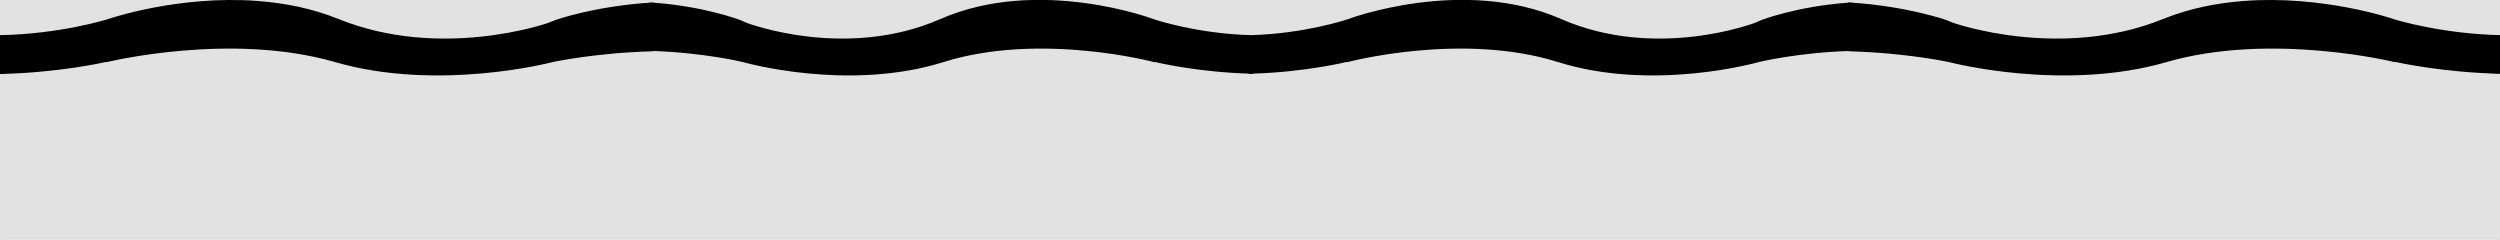
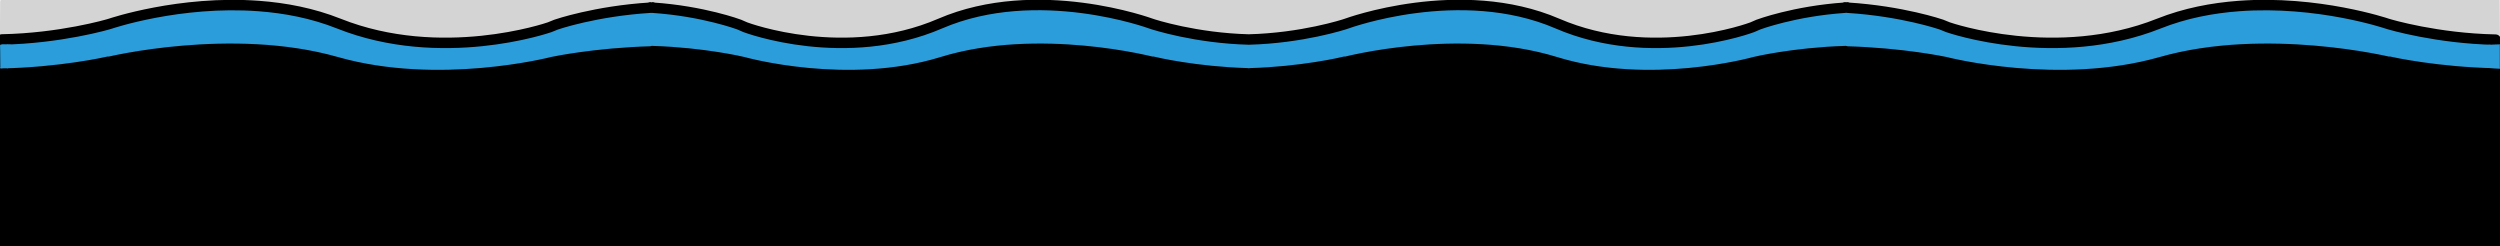
- <svg xmlns="http://www.w3.org/2000/svg" xmlns:ns1="http://vectornator.io" version="1.1" preserveAspectRatio="none" style="fill-rule:nonzero;clip-rule:evenodd;stroke-linecap:round;stroke-linejoin:round;" xml:space="preserve" viewBox="0 0 200 19.19" height="100%" width="100%">
+ <svg xmlns="http://www.w3.org/2000/svg" xmlns:ns1="http://vectornator.io" height="100%" xml:space="preserve" version="1.1" width="100%" style="fill-rule:nonzero;clip-rule:evenodd;stroke-linecap:round;stroke-linejoin:round;" viewBox="0 0 196.21 19.28">
  <defs />
  <g id="Layer 2" ns1:layerName="Layer 2">
    <path opacity="1" d="M247.281+3.844L247.281+19.281L298.594+19.281L298.594+3.844L247.281+3.844Z" fill="#18283b" />
-     <path fill="#6c7e93" stroke="#000000" d="M247.875+0.625L247.875+4.625C252.975+4.975+256.563+5.688+256.562+5.688L256.562+5.625C257.118+5.739+269.75+8.326+281.406+5.625C287.293+4.261+293.615+4.235+298.594+4.531L298.594+0.562C293.786+0.122+287.648+0.133+281.781+2.031C270.072+5.82+257.339+2.254+256.781+2.094C256.781+2.094+253.086+1.11+247.875+0.625Z" opacity="1" stroke-linecap="round" stroke-linejoin="round" stroke-width="0.32" />
-     <path fill="#000000" opacity="1" stroke-linejoin="round" stroke-linecap="round" stroke="#000000" stroke-width="0.724" d="M247.875+0.156L247.875+0.625C253.167+1.106+256.969+2.125+256.969+2.125C257.525+2.286+270.176+5.871+281.844+2.062C287.555+0.198+293.655+0.157+298.594+0.562L298.594+0.156L256.469+0.156C256.469+0.156+256.469+0.187+256.469+0.188L247.875+0.156Z" />
-     <path fill="#6c7e93" stroke-width="0.32" d="M99.89+4.043L100.094+4.056C100.13+4.056+100.132+4.095+100.132+4.184L100.132+6.346C100.132+6.404+100.097+6.265+100.063+6.161C100.045+6.105+100.027+6.06+100.014+6.06L100.156+6.41C100.119+6.41+99.955+6.432+99.955+6.343L100+4.184C100+4.095+99.854+4.043+99.89+4.043Z" stroke="#6c7e93" stroke-linecap="round" stroke-linejoin="round" opacity="1" />
-     <path d="M0.116+18.875L0.116+19.281L0.38+19.281C0.236+19.281+0.116+19.096+0.116+18.875Z" opacity="1" fill="#383f2e" />
-     <path d="M52.185+0.528L52.185+0.528C52.261+0.528+52.322+0.623+52.322+0.741L52.322+4.139C52.322+4.196+52.345+4.281+52.322+4.319C52.297+4.36+52.224+4.351+52.185+4.351L52.185+4.351C52.148+4.351+52.094+4.346+52.069+4.309C52.043+4.27+52.047+4.199+52.047+4.139L52.025+0.717C52.025+0.649+51.986+0.561+52.024+0.529C52.052+0.505+52.153+0.528+52.185+0.528Z" opacity="1" fill="#6c7e93" />
-     <path fill="#6c7e93" d="M99.995+3.573L99.982+3.57C100.044+3.57+100.154+3.562+100.179+3.58C100.232+3.617+100.255+3.742+100.255+3.848L100.211+6.15C100.211+6.219+100.208+6.255+100.209+6.318C100.21+6.393+100.311+6.459+100.204+6.459L99.949+6.458C99.76+6.458+99.724+6.317+99.724+6.159L99.724+3.842C99.724+3.684+99.806+3.573+99.995+3.573Z" opacity="1" />
-     <path stroke-linecap="round" d="M52.16+0.181L52.154+0.434C47.615+0.711+44.415+2+44.415+2L44.394+1.969C44.207+2.047+35.122+5.791+26.829+1.938C18.297-2.028+8.282+1.938+8.282+1.938C8.04+2.037+4.638+3.118+0.089+3.281L0.111+0L8.282+0C8.282-8.12194e-08+8.282+0.062+8.282+0.062L44.175+0.062C44.175+0.063+44.175+0.153+44.175+0.156L52.16+0.181Z" stroke="#e2e2e2" opacity="1" stroke-linejoin="round" stroke-width="0.724" fill="#e2e2e2" />
-     <path fill="#6c7e93" d="M52.194+0.617L52.19+0.64C52.108+0.64+52.06+0.623+52.06+0.741L52.06+4.139C52.06+4.196+52.035+4.281+52.06+4.319C52.088+4.36+52.166+4.351+52.209+4.351L52.209+4.351C52.249+4.351+52.351+4.352+52.377+4.315C52.406+4.276+52.358+4.199+52.358+4.139L52.382+0.717C52.382+0.649+52.488+0.617+52.447+0.585C52.416+0.561+52.228+0.617+52.194+0.617Z" opacity="1" />
-     <path fill="#000000" opacity="1" d="M52.3+4.406L52.34+4.406C52.385+4.406+52.421+4.466+52.421+4.541L52.421+4.541C52.421+4.616+52.385+4.676+52.34+4.676L52.3+4.676C52.255+4.676+52.218+4.616+52.218+4.541L52.218+4.541C52.218+4.466+52.255+4.406+52.3+4.406Z" />
-     <path opacity="1" fill="#6c7e93" stroke="#6c7e93" stroke-linejoin="round" d="M100.137+4.043L99.933+4.056C99.897+4.056+99.895+4.095+99.895+4.184L99.895+6.346C99.895+6.404+99.93+6.265+99.964+6.161C99.982+6.105+100+6.06+100.013+6.06L99.872+6.41C99.908+6.41+100.072+6.432+100.072+6.343L100.027+4.184C100.027+4.095+100.173+4.043+100.137+4.043Z" stroke-linecap="round" stroke-width="0.32" />
-     <path d="M199.911+18.875L199.911+19.281L199.647+19.281C199.791+19.281+199.911+19.096+199.911+18.875Z" opacity="1" fill="#383f2e" />
-     <path d="M147.842+0.528L147.842+0.528C147.766+0.528+147.705+0.623+147.705+0.741L147.705+4.139C147.705+4.196+147.682+4.281+147.706+4.319C147.731+4.36+147.803+4.351+147.842+4.351L147.842+4.351C147.88+4.351+147.933+4.346+147.958+4.309C147.984+4.27+147.98+4.199+147.98+4.139L148.002+0.717C148.002+0.649+148.041+0.561+148.003+0.529C147.975+0.505+147.874+0.528+147.842+0.528Z" opacity="1" fill="#6c7e93" />
-     <path stroke-linejoin="round" stroke-linecap="round" stroke="#e2e2e2" stroke-width="0.724" d="M92.477+0C92.477-8.12194e-08+92.477+0.062+92.477+0.062L59.557+0.062C59.557+0.063+59.557+0.153+59.557+0.156L52.212+0.188L52.249+0.438C56.411+0.714+59.331+2+59.331+2L59.368+1.969C59.54+2.047+67.847+5.791+75.452+1.938C83.276-2.028+92.477+1.938+92.477+1.938C92.695+2.035+95.851+3.124+99.935+3.312L99.935+3.344C99.964+3.343+99.982+3.345+100.011+3.344C100.039+3.345+100.057+3.343+100.086+3.344L100.086+3.312C104.17+3.124+107.363+2.035+107.581+1.938C107.581+1.938+116.745-2.028+124.569+1.938C132.174+5.791+140.519+2.047+140.69+1.969L140.69+2C140.69+2+143.648+0.714+147.809+0.438L147.809+0.188L140.464+0.156C140.464+0.153+140.464+0.063+140.464+0.062L107.581+0.062C107.581+0.062+107.581-8.12194e-08+107.581+0L100.086+0L100.011+1.438L99.973+0L92.477+0Z" fill="#e2e2e2" opacity="1" />
-     <path opacity="1" fill="#6c7e93" d="M100.032+3.573L100.045+3.57C99.984+3.57+99.873+3.562+99.848+3.58C99.795+3.617+99.772+3.742+99.772+3.848L99.816+6.15C99.816+6.219+99.819+6.255+99.818+6.318C99.817+6.393+99.716+6.459+99.823+6.459L100.078+6.458C100.267+6.458+100.303+6.317+100.303+6.159L100.303+3.842C100.303+3.684+100.221+3.573+100.032+3.573Z" />
-     <path opacity="1" fill="#e2e2e2" d="M-0.069+2.192L-0.069+19.188L51.948+19.188L52.249+19.188L99.86+19.188L100.161+19.188L147.772+19.188L148.073+19.188L200.053+19.188L200.053+2.192L148.073+2.192L147.772+2.192L100.161+2.192L99.86+2.192L52.249+2.192L51.948+2.192L-0.069+2.192Z" />
-     <path opacity="1" stroke="#e2e2e2" d="M147.867+0.181L147.873+0.434C152.393+0.711+155.58+2+155.58+2L155.601+1.969C155.787+2.047+164.834+5.791+173.093+1.938C181.59-2.028+191.563+1.938+191.563+1.938C191.803+2.037+195.192+3.118+199.722+3.281L199.7+0L191.563+0C191.563-8.12194e-08+191.563+0.062+191.563+0.062L155.819+0.062C155.819+0.063+155.819+0.153+155.819+0.156L147.867+0.181Z" stroke-linecap="round" stroke-width="0.724" stroke-linejoin="round" fill="#e2e2e2" />
-     <path fill="#000000" opacity="1" stroke-linecap="round" stroke-linejoin="round" d="M20.609+0.237C14.264-0.244+8.713+1.671+8.713+1.671C8.469+1.759+4.732+2.879+0.066+2.971L-0.01+5.758C4.577+5.668+8.283+4.846+8.525+4.784L8.525+4.811C8.525+4.811+18.425+2.373+26.84+4.811C35.019+7.181+43.989+4.859+44.173+4.811C44.173+4.811+47.586+4.066+52.179+3.945L52.179+3.918C56.362+4.049+59.468+4.811+59.468+4.811C59.638+4.859+67.891+7.181+75.442+4.811C83.21+2.373+92.36+4.811+92.36+4.811L92.36+4.784C92.578+4.845+95.843+5.614+99.951+5.731L99.951+5.758C99.994+5.757+100.02+5.76+100.064+5.758C100.107+5.76+100.133+5.757+100.177+5.758L100.177+5.731C104.285+5.614+107.55+4.845+107.768+4.784L107.768+4.811C107.768+4.811+116.918+2.373+124.686+4.811C132.236+7.181+140.49+4.859+140.66+4.811C140.66+4.811+143.765+4.049+147.948+3.918L147.948+3.945C152.541+4.066+155.954+4.811+155.954+4.811C156.138+4.859+165.108+7.181+173.288+4.811C181.703+2.373+191.603+4.811+191.603+4.811L191.603+4.784C191.844+4.846+195.535+5.652+200.122+5.743L200.062+2.971C195.395+2.879+191.659+1.759+191.414+1.671C191.414+1.671+185.864-0.244+179.519+0.237C177.404+0.397+175.212+0.816+173.099+1.671C164.882+4.995+156.366+2.036+156.181+1.969L155.652+1.753C155.652+1.753+152.517+0.65+148.099+0.372C148.099+0.363+148.099+0.356+148.099+0.345C148.069+0.347+148.054+0.37+148.024+0.372C147.986+0.37+147.948+0.347+147.91+0.345C147.91+0.356+147.91+0.363+147.91+0.372C143.841+0.651+140.962+1.753+140.962+1.753L140.471+1.969C140.3+2.036+132.422+4.995+124.837+1.671C117.033-1.749+107.919+1.671+107.919+1.671C107.695+1.758+104.311+2.859+100.064+2.971C95.816+2.859+92.433+1.758+92.209+1.671C92.209+1.671+83.094-1.749+75.291+1.671C67.706+4.995+59.828+2.036+59.657+1.969L59.166+1.753C59.166+1.753+56.287+0.651+52.217+0.372C52.217+0.363+52.217+0.356+52.217+0.345C52.179+0.347+52.142+0.37+52.104+0.372C52.074+0.37+52.059+0.347+52.028+0.345C52.028+0.356+52.028+0.363+52.028+0.372C47.611+0.65+44.476+1.753+44.476+1.753L43.947+1.969C43.762+2.036+35.245+4.995+27.029+1.671C24.915+0.816+22.724+0.397+20.609+0.237Z" stroke="#000000" stroke-width="0.32" />
-     <path d="M147.834+0.604L147.837+0.62C147.92+0.62+147.968+0.608+147.968+0.686L147.968+2.943C147.968+2.981+147.993+3.038+147.967+3.063C147.94+3.09+147.861+3.084+147.819+3.084L147.819+3.084C147.778+3.084+147.677+3.085+147.65+3.06C147.622+3.034+147.669+2.983+147.669+2.943L147.646+0.67C147.646+0.625+147.539+0.604+147.58+0.583C147.611+0.567+147.799+0.604+147.834+0.604Z" opacity="1" fill="#000000" />
-     <path opacity="1" d="M-0.01+2.856L-0.016+2.855C-0.125+2.855-0.29+2.85-0.335+2.86C-0.428+2.883-0.468+2.957-0.468+3.02L-0.391+4.391C-0.391+4.432-0.386+4.454-0.387+4.492C-0.389+4.536-0.567+4.575-0.379+4.575L0.072+4.575C0.406+4.575+0.468+4.491+0.468+4.397L0.468+3.017C0.468+2.955+0.345+2.881+0.299+2.867C0.253+2.853+0.106+2.856-0.01+2.856Z" fill="#000000" />
-     <path fill="#000000" opacity="1" d="M199.663+2.865L199.295+2.875C199.376+2.875+199.869+2.854+199.902+2.872C199.97+2.911+200+3.041+200+3.152L199.943+5.55C199.943+5.622+199.94+5.66+199.941+5.726C199.942+5.803+200.073+5.872+199.934+5.872L199.603+5.871C199.357+5.871+199.311+5.724+199.311+5.559L199.311+3.146C199.311+3.084+199.216+2.977+199.248+2.932C199.301+2.858+199.509+2.865+199.663+2.865Z" />
-     <path fill="#000000" d="M0.042+2.895L-0.325+2.905C-0.245+2.905+0.249+2.883+0.282+2.902C0.35+2.941+0.379+3.071+0.379+3.182L0.323+5.58C0.323+5.652+0.319+5.69+0.32+5.755C0.321+5.833+0.452+5.902+0.314+5.902L-0.018+5.901C-0.264+5.901-0.31+5.754-0.31+5.589L-0.31+3.175C-0.31+3.114-0.404+3.006-0.373+2.962C-0.32+2.888-0.111+2.895+0.042+2.895Z" opacity="1" />
+     <path opacity="1" stroke-width="0.32" stroke-linejoin="round" fill="#6c7e93" stroke="#000000" d="M247.875+0.625L247.875+4.625C252.975+4.975+256.563+5.688+256.562+5.688L256.562+5.625C257.118+5.739+269.75+8.326+281.406+5.625C287.293+4.261+293.615+4.235+298.594+4.531L298.594+0.562C293.786+0.122+287.648+0.133+281.781+2.031C270.072+5.82+257.339+2.254+256.781+2.094C256.781+2.094+253.086+1.11+247.875+0.625Z" stroke-linecap="round" />
+     <path stroke-width="0.724" stroke-linecap="round" opacity="1" stroke="#000000" d="M247.875+0.156L247.875+0.625C253.167+1.106+256.969+2.125+256.969+2.125C257.525+2.286+270.176+5.871+281.844+2.062C287.555+0.198+293.655+0.157+298.594+0.562L298.594+0.156L256.469+0.156C256.469+0.156+256.469+0.187+256.469+0.188L247.875+0.156Z" fill="#000000" stroke-linejoin="round" />
+     <path opacity="1" d="M196.082+19.115L196.082+19.521L195.824+19.521C195.965+19.521+196.082+19.336+196.082+19.115Z" fill="#383f2e" />
+     <path d="M98.003+4.283L98.202+4.296C98.238+4.296+98.239+4.335+98.239+4.424L98.239+6.586C98.239+6.644+98.206+6.505+98.172+6.401C98.154+6.345+98.137+6.3+98.124+6.3L98.263+6.65C98.227+6.65+98.066+6.672+98.066+6.583L98.111+4.424C98.111+4.335+97.967+4.283+98.003+4.283Z" stroke-linecap="round" stroke-linejoin="round" fill="#6c7e93" stroke-width="0.32" stroke="#6c7e93" opacity="1" />
+     <path fill="#383f2e" d="M-0.128+11.575L-0.128+11.71L-0.042+11.71C-0.089+11.71-0.128+11.648-0.128+11.575Z" opacity="1" />
+     <path d="M51.223+0.768L51.223+0.768C51.297+0.768+51.358+0.863+51.358+0.981L51.358+4.379C51.358+4.436+51.38+4.521+51.357+4.559C51.333+4.6+51.261+4.591+51.223+4.591L51.223+4.591C51.186+4.591+51.134+4.586+51.109+4.549C51.084+4.51+51.088+4.439+51.088+4.379L51.067+0.957C51.067+0.889+51.028+0.801+51.065+0.769C51.093+0.745+51.191+0.768+51.223+0.768Z" opacity="1" fill="#6c7e93" />
+     <path d="M98.106+3.813L98.092+3.81C98.153+3.81+98.261+3.802+98.286+3.82C98.338+3.857+98.36+3.982+98.36+4.088L98.317+6.39C98.317+6.459+98.314+6.495+98.315+6.558C98.316+6.633+98.415+6.699+98.31+6.699L98.06+6.698C97.874+6.698+97.84+6.557+97.84+6.399L97.84+4.082C97.84+3.924+97.92+3.813+98.106+3.813Z" opacity="1" fill="#6c7e93" />
+     <path stroke-width="0.724" stroke-linecap="round" d="M51.194+0.344L51.188+0.603C46.757+0.886+43.632+2.203+43.632+2.203L43.611+2.171C43.428+2.251+34.558+6.078+26.461+2.139C18.13-1.912+8.351+2.139+8.351+2.139C8.116+2.241+4.793+3.346+0.352+3.513L0.373+0.16L8.351+0.16C8.351+0.16+8.351+0.223+8.351+0.223L43.397+0.223C43.397+0.223+43.397+0.316+43.397+0.319L51.194+0.344Z" fill="#d4d4d4" stroke="#d4d4d4" stroke-linejoin="round" opacity="1" />
+     <path d="M51.232+0.857L51.228+0.88C51.147+0.88+51.1+0.863+51.1+0.981L51.1+4.379C51.1+4.436+51.076+4.521+51.101+4.559C51.128+4.6+51.205+4.591+51.246+4.591L51.246+4.591C51.286+4.591+51.386+4.592+51.412+4.555C51.439+4.516+51.393+4.439+51.393+4.379L51.416+0.957C51.416+0.889+51.52+0.857+51.48+0.825C51.45+0.801+51.266+0.857+51.232+0.857Z" fill="#6c7e93" opacity="1" />
+     <path d="M51.336+4.646L51.375+4.646C51.419+4.646+51.455+4.706+51.455+4.781L51.455+4.781C51.455+4.856+51.419+4.916+51.375+4.916L51.336+4.916C51.291+4.916+51.256+4.856+51.256+4.781L51.256+4.781C51.256+4.706+51.291+4.646+51.336+4.646Z" opacity="1" fill="#000000" />
+     <path d="M98.244+4.283L98.045+4.296C98.01+4.296+98.008+4.335+98.008+4.424L98.008+6.586C98.008+6.644+98.041+6.505+98.075+6.401C98.093+6.345+98.11+6.3+98.123+6.3L97.984+6.65C98.02+6.65+98.181+6.672+98.181+6.583L98.136+4.424C98.136+4.335+98.28+4.283+98.244+4.283Z" stroke-width="0.32" stroke="#6c7e93" stroke-linejoin="round" stroke-linecap="round" opacity="1" fill="#6c7e93" />
+     <path d="M145.024+0.768L145.024+0.768C144.95+0.768+144.889+0.863+144.889+0.981L144.889+4.379C144.889+4.436+144.867+4.521+144.89+4.559C144.915+4.6+144.986+4.591+145.024+4.591L145.024+4.591C145.061+4.591+145.113+4.586+145.138+4.549C145.163+4.51+145.159+4.439+145.159+4.379L145.18+0.957C145.18+0.889+145.219+0.801+145.182+0.769C145.155+0.745+145.056+0.768+145.024+0.768Z" fill="#6c7e93" opacity="1" />
+     <path opacity="1" stroke-width="0.724" fill="#d4d4d4" stroke="#d4d4d4" stroke-linejoin="round" d="M90.722-0.176C90.722-0.176+90.722-0.107+90.722-0.106L58.433-0.106C58.433-0.106+58.433-0.006+58.433-0.002L51.229+0.033L51.266+0.311C55.348+0.619+58.211+2.05+58.211+2.05L58.248+2.016C58.416+2.102+66.564+6.271+74.023+1.981C81.697-2.433+90.722+1.981+90.722+1.981C90.936+2.09+94.031+3.302+98.037+3.511L98.037+3.546C98.065+3.545+98.082+3.548+98.11+3.546C98.138+3.548+98.156+3.545+98.184+3.546L98.184+3.511C102.19+3.302+105.322+2.09+105.536+1.981C105.536+1.981+114.524-2.433+122.198+1.981C129.656+6.271+137.841+2.102+138.009+2.016L138.009+2.05C138.009+2.05+140.91+0.619+144.992+0.311L144.978+0L137.788-0.002C137.788-0.006+137.788-0.106+137.788-0.106L105.536-0.106C105.536-0.107+105.536-0.176+105.536-0.176L98.184-0.176L98.11+1.424L98.073-0.176L90.722-0.176Z" stroke-linecap="round" />
+     <path d="M98.141+3.813L98.155+3.81C98.094+3.81+97.986+3.802+97.961+3.82C97.909+3.857+97.887+3.982+97.887+4.088L97.93+6.39C97.93+6.459+97.933+6.495+97.932+6.558C97.931+6.633+97.832+6.699+97.937+6.699L98.187+6.698C98.373+6.698+98.407+6.557+98.407+6.399L98.407+4.082C98.407+3.924+98.327+3.813+98.141+3.813Z" opacity="1" fill="#6c7e93" />
+     <path d="M0+3.579L0+19.425L51.007+19.425L51.302+19.425L97.988+19.425L98.283+19.425L144.969+19.425L145.264+19.425L196.234+19.425L196.234+3.579L145.264+3.579L144.969+3.579L98.283+3.579L97.988+3.579L51.302+3.579L51.007+3.579L0+3.579Z" fill="#000000" opacity="1" />
+     <path stroke-linecap="round" opacity="1" stroke-linejoin="round" fill="#d4d4d4" stroke="#d4d4d4" stroke-width="0.724" d="M145.016+0.187L145.022+0.458C149.452+0.753+152.576+2.128+152.576+2.128L152.598+2.095C152.78+2.178+161.648+6.172+169.743+2.062C178.073-2.168+187.849+2.062+187.849+2.062C188.084+2.168+191.406+3.321+195.846+3.495L195.825-0.005L187.849-0.005C187.849-0.005+187.849+0.061+187.849+0.062L152.811+0.062C152.811+0.062+152.811+0.158+152.811+0.162L145.016+0.187Z" />
+     <path d="M20.313+0.473C14.108+0.011+8.68+1.852+8.68+1.852C8.441+1.936+4.717+3.008+0.153+3.096L0.15+5.779C4.636+5.693+8.26+4.903+8.496+4.843L8.496+4.869C8.496+4.869+18.177+2.526+26.406+4.869C34.405+7.146+43.176+4.915+43.357+4.869C43.357+4.869+46.694+4.153+51.185+4.037L51.185+4.011C55.276+4.137+58.313+4.869+58.313+4.869C58.479+4.915+66.55+7.146+73.934+4.869C81.53+2.526+90.478+4.869+90.478+4.869L90.478+4.843C90.691+4.901+93.883+5.64+97.9+5.753L97.9+5.779C97.943+5.779+97.969+5.78+98.011+5.779C98.054+5.78+98.079+5.779+98.122+5.779L98.122+5.753C102.139+5.64+105.331+4.901+105.545+4.843L105.545+4.869C105.545+4.869+114.492+2.526+122.089+4.869C129.472+7.146+137.543+4.915+137.71+4.869C137.71+4.869+140.747+4.137+144.837+4.011L144.837+4.037C149.329+4.153+152.666+4.869+152.666+4.869C152.846+4.915+161.618+7.146+169.616+4.869C177.845+2.526+187.527+4.869+187.527+4.869L187.527+4.843C187.763+4.903+191.372+5.678+195.858+5.765L195.862+3.111C191.299+3.023+187.581+1.936+187.342+1.852C187.342+1.852+181.915+0.011+175.71+0.473C173.641+0.628+171.498+1.03+169.432+1.852C161.397+5.046+153.069+2.203+152.888+2.138L152.371+1.93C152.371+1.93+149.305+0.87+144.985+0.604C144.985+0.594+144.985+0.588+144.985+0.577C144.955+0.579+144.963+0.585+144.933+0.587C144.896+0.585+144.837+0.58+144.8+0.577C144.8+0.588+144.8+0.594+144.8+0.604C140.821+0.872+138.005+1.93+138.005+1.93L137.525+2.138C137.358+2.203+129.654+5.046+122.237+1.852C114.606-1.434+105.692+1.852+105.692+1.852C105.474+1.935+102.165+2.994+98.011+3.1C93.858+2.994+90.549+1.935+90.33+1.852C90.33+1.852+81.417-1.434+73.786+1.852C66.369+5.046+58.664+2.203+58.497+2.138L58.017+1.93C58.017+1.93+55.202+0.872+51.222+0.604C51.222+0.594+51.222+0.588+51.222+0.577C51.185+0.58+51.149+0.601+51.112+0.604C51.082+0.602+51.068+0.579+51.038+0.577C51.038+0.588+51.038+0.594+51.038+0.604C46.718+0.87+43.652+1.93+43.652+1.93L43.135+2.138C42.954+2.203+34.626+5.046+26.591+1.852C24.524+1.03+22.381+0.628+20.313+0.473Z" stroke-width="0.82" stroke-linecap="round" stroke="#000000" opacity="1" stroke-linejoin="round" fill="#2b9ddb" />
+     <path d="M0.387+3.496L0.11+3.517C0.182+3.517+0.57+3.489+0.6+3.501C0.66+3.525+0.687+3.604+0.687+3.672L0.636+5.146C0.636+5.19+0.633+5.213+0.634+5.253C0.635+5.301+0.751+5.343+0.628+5.343L0.333+5.343C0.114+5.343+0.073+5.252+0.073+5.151L0.036+3.683C0.036+3.645+0.002+3.583+0.03+3.556C0.077+3.51+0.25+3.496+0.387+3.496Z" opacity="1" fill="#2b9ddb" />
+     <path opacity="1" fill="#2b9ddb" d="M145.016+1.043L145.019+1.057C145.1+1.057+145.147+1.047+145.147+1.119L145.147+3.195C145.147+3.23+145.172+3.282+145.146+3.305C145.12+3.33+145.042+3.325+145.001+3.325L145.001+3.325C144.961+3.325+144.862+3.325+144.835+3.302C144.808+3.278+144.854+3.231+144.854+3.195L144.831+1.104C144.831+1.062+144.727+1.043+144.767+1.023C144.797+1.009+144.981+1.043+145.016+1.043Z" />
+     <path opacity="1" d="M0.507+3.498L0.502+3.497C0.393+3.497+0.228+3.493+0.183+3.501C0.091+3.518+0.051+3.575+0.051+3.623L0.127+4.667C0.127+4.698+0.132+4.715+0.131+4.743C0.13+4.777-0.048+4.807+0.14+4.807L0.589+4.807C0.922+4.807+0.984+4.743+0.984+4.671L0.984+3.62C0.984+3.574+0.862+3.517+0.816+3.506C0.77+3.496+0.623+3.498+0.507+3.498Z" fill="#2b9ddb" />
+     <path fill="#2b9ddb" d="M195.748+3.513L195.258+3.519C195.365+3.519+196.154+3.468+196.198+3.48C196.226+3.487+196.197+3.507+196.198+3.528C196.2+3.575+196.198+3.643+196.198+3.689L196.198+5.179C196.198+5.223+196.197+5.241+196.198+5.282C196.199+5.318+196.222+5.34+196.192+5.361C196.183+5.367+196.242+5.396+196.198+5.396L195.668+5.367C195.34+5.367+195.279+5.276+195.279+5.174L195.279+3.685C195.279+3.647+195.153+3.581+195.195+3.554C195.265+3.508+195.543+3.513+195.748+3.513Z" opacity="1" />
+     <path fill="#2b9ddb" opacity="1" d="M0.245+3.519L0.608+3.525C0.529+3.525+0.024+3.479+0.024+3.513C0.024+3.543+0.003+3.723+0.052+3.728C0.1+3.734+0.024+3.678+0.024+3.705L0.024+5.112C0.024+5.156+0.024+5.223+0.024+5.263C0.023+5.288-0.029+5.35+0.024+5.334C0.077+5.318-0.021+5.38+0.046+5.38L0.304+5.36C0.415+5.36+0.612+5.368+0.655+5.338C0.707+5.303+0.592+5.224+0.592+5.169L0.592+3.691C0.592+3.653+0.686+3.587+0.655+3.56C0.603+3.514+0.397+3.519+0.245+3.519Z" />
  </g>
</svg>
